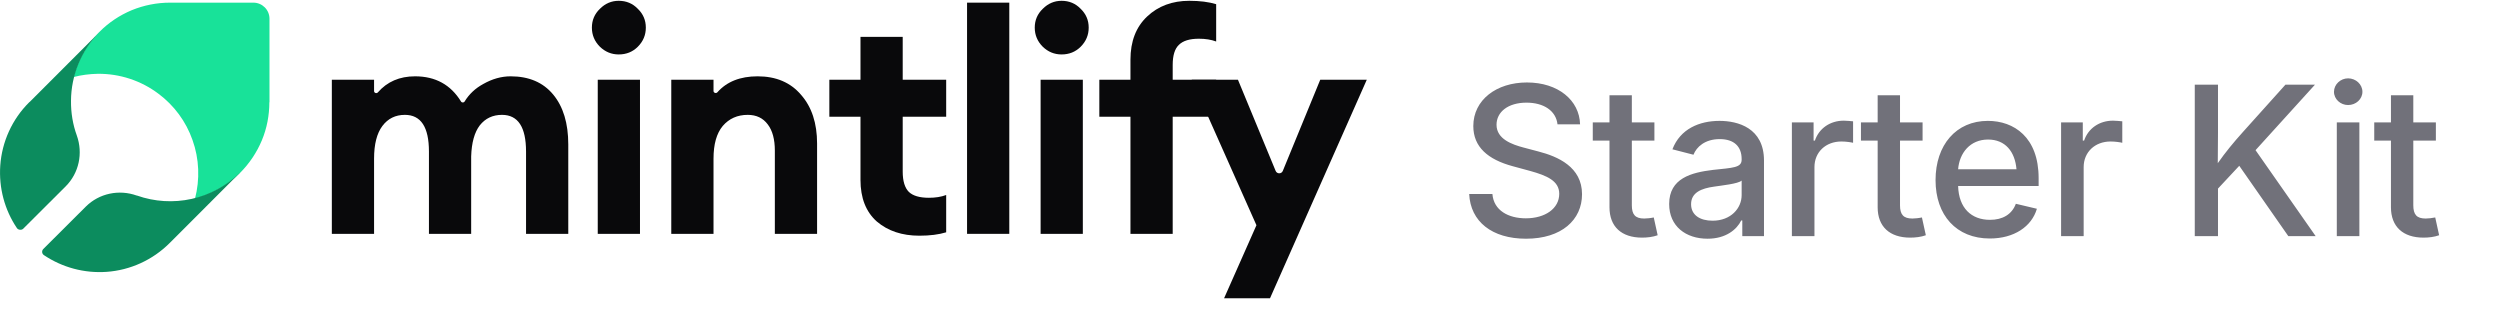
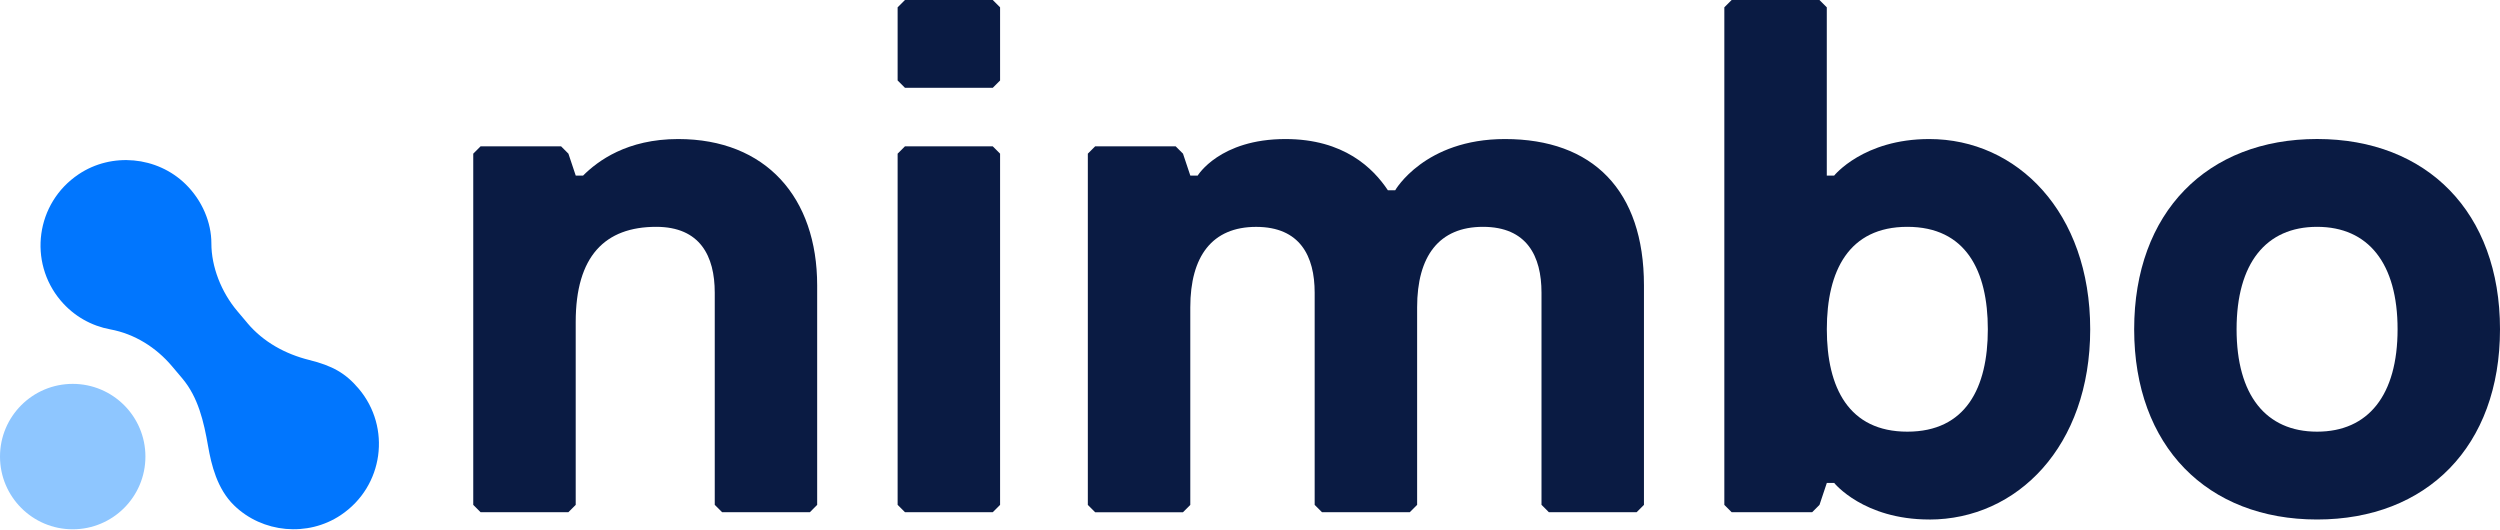
- <svg xmlns="http://www.w3.org/2000/svg" width="180" height="23" viewBox="0 0 180 23" fill="none">
-   <path d="M91.44 21.476H88.133L90.464 16.216L85.802 5.74H89.132L91.847 12.307C91.943 12.536 92.268 12.536 92.362 12.306L95.058 5.74H98.409L91.44 21.476Z" fill="#09090B" />
-   <path d="M81.393 16.837V8.403H79.152V5.74H81.393V4.297C81.393 2.98 81.792 1.944 82.592 1.19C83.391 0.435 84.404 0.058 85.633 0.058C86.387 0.058 87.031 0.139 87.564 0.302V2.988C87.208 2.854 86.794 2.788 86.32 2.788C85.655 2.788 85.174 2.936 84.878 3.232C84.582 3.513 84.434 3.994 84.434 4.674V5.74H87.564V8.403H84.434V16.837H81.393Z" fill="#09090B" />
-   <path d="M76.433 3.92C75.915 3.92 75.463 3.735 75.079 3.365C74.694 2.98 74.502 2.521 74.502 1.989C74.502 1.456 74.694 1.005 75.079 0.635C75.463 0.25 75.915 0.058 76.433 0.058C76.98 0.058 77.438 0.25 77.809 0.635C78.193 1.005 78.386 1.456 78.386 1.989C78.386 2.521 78.193 2.98 77.809 3.365C77.438 3.735 76.98 3.92 76.433 3.92ZM74.924 16.837V5.74H77.964V16.837H74.924Z" fill="#09090B" />
-   <path d="M69.628 16.837V0.191H72.669V16.837H69.628Z" fill="#09090B" />
-   <path d="M66.194 16.97C64.951 16.97 63.93 16.63 63.131 15.949C62.347 15.254 61.955 14.255 61.955 12.953V8.403H59.713V5.74H61.955V2.655H64.995V5.74H68.125V8.403H64.995V12.354C64.995 13.034 65.143 13.523 65.439 13.819C65.735 14.1 66.216 14.24 66.882 14.24C67.355 14.24 67.769 14.174 68.125 14.04V16.726C67.592 16.889 66.948 16.97 66.194 16.97Z" fill="#09090B" />
-   <path d="M48.332 16.837V5.74H51.373V6.551C51.373 6.688 51.559 6.748 51.65 6.646C52.328 5.879 53.293 5.495 54.546 5.495C55.878 5.495 56.921 5.939 57.676 6.827C58.445 7.7 58.83 8.869 58.83 10.334V16.837H55.789V10.844C55.789 10.03 55.619 9.402 55.279 8.958C54.939 8.499 54.458 8.27 53.836 8.27C53.096 8.27 52.497 8.536 52.038 9.069C51.594 9.601 51.373 10.386 51.373 11.421V16.837H48.332Z" fill="#09090B" />
-   <path d="M44.547 3.92C44.029 3.92 43.578 3.735 43.193 3.365C42.809 2.98 42.616 2.521 42.616 1.989C42.616 1.456 42.809 1.005 43.193 0.635C43.578 0.25 44.029 0.058 44.547 0.058C45.095 0.058 45.553 0.25 45.923 0.635C46.308 1.005 46.5 1.456 46.5 1.989C46.5 2.521 46.308 2.98 45.923 3.365C45.553 3.735 45.095 3.92 44.547 3.92ZM43.038 16.837V5.74H46.079V16.837H43.038Z" fill="#09090B" />
-   <path d="M37.875 16.837V10.911C37.875 9.15 37.298 8.27 36.144 8.27C35.478 8.27 34.945 8.521 34.546 9.024C34.161 9.527 33.954 10.275 33.924 11.266V16.837H30.884V10.911C30.884 9.15 30.306 8.27 29.152 8.27C28.472 8.27 27.932 8.536 27.532 9.069C27.133 9.601 26.933 10.386 26.933 11.421V16.837H23.892V5.74H26.933V6.559C26.933 6.695 27.116 6.755 27.206 6.652C27.878 5.881 28.771 5.495 29.885 5.495C31.349 5.495 32.452 6.1 33.193 7.309C33.252 7.404 33.395 7.403 33.454 7.307C33.774 6.78 34.219 6.361 34.79 6.05C35.441 5.68 36.099 5.495 36.765 5.495C38.082 5.495 39.103 5.932 39.828 6.805C40.553 7.678 40.916 8.876 40.916 10.4V16.837H37.875Z" fill="#09090B" />
-   <path d="M19.403 7.362V1.35C19.403 0.705 18.879 0.191 18.244 0.191H12.235C11.291 0.191 10.357 0.378 9.487 0.733C8.618 1.098 7.824 1.621 7.16 2.295L7.114 2.341C6.235 3.23 5.609 4.333 5.291 5.548C5.861 5.399 6.45 5.324 7.039 5.314C8.609 5.296 10.151 5.801 11.403 6.745C12.534 7.586 13.394 8.746 13.861 10.083C14.347 11.438 14.403 12.916 14.039 14.309C15.244 13.991 16.356 13.364 17.244 12.486L17.291 12.439C17.954 11.775 18.487 10.98 18.851 10.111C19.216 9.241 19.393 8.306 19.393 7.362H19.403Z" fill="#18E299" />
-   <path d="M5.112 7.26C5.121 5.416 5.857 3.646 7.151 2.324L2.151 7.326C2.133 7.344 2.114 7.354 2.095 7.372C0.876 8.583 0.14 10.204 0.019 11.918C-0.092 13.52 0.327 15.103 1.22 16.426C1.306 16.552 1.537 16.593 1.667 16.472L4.73 13.417C5.689 12.458 5.987 11.033 5.531 9.757C5.242 8.965 5.103 8.117 5.112 7.26Z" fill="#0C8C5E" />
-   <path d="M17.262 12.44C16.303 13.38 15.102 14.032 13.799 14.321C12.486 14.61 11.127 14.526 9.861 14.079C9.861 14.079 9.851 14.079 9.842 14.079C8.567 13.622 7.142 13.921 6.183 14.871L3.12 17.926C2.99 18.056 3.009 18.27 3.167 18.373C4.489 19.258 6.072 19.686 7.673 19.574C9.386 19.453 10.997 18.717 12.216 17.497L12.263 17.451L17.262 12.449V12.44Z" fill="#0C8C5E" />
-   <text x="105" y="17" font-family="Inter, ui-sans-serif, system-ui, -apple-system, sans-serif" font-size="15" font-weight="500" fill="#71717A" letter-spacing="-0.01em">Starter Kit</text>
+ <svg xmlns="http://www.w3.org/2000/svg" id="Layer_2" viewBox="0 0 600 127.03">
+   <defs>
+     <style>.cls-1{fill:#0176fe;}.cls-2{fill:#0a1b43;}.cls-3{fill:#8ec6ff;}</style>
+   </defs>
+   <g id="Layer_1-2">
+     <path class="cls-2" d="M194.37,122.92h-21.07l-1.76-1.76v-50.92c0-8.78-3.51-15.8-14.05-15.8-12.29,0-19.32,7.02-19.32,22.83v43.9l-1.76,1.76h-21.07l-1.76-1.76V36.88l1.76-1.76h19.32l1.76,1.76,1.76,5.27h1.75c3.51-3.51,10.54-8.78,22.83-8.78,21.07,0,33.36,14.05,33.36,35.12v52.68l-1.75,1.76Z" />
+     <path class="cls-2" d="M238.26,21.07h-21.07l-1.76-1.76V1.76l1.76-1.76h21.07l1.76,1.76v17.56l-1.76,1.76ZM238.26,122.92h-21.07l-1.76-1.76V36.88l1.76-1.76h21.07l1.76,1.76v84.29l-1.76,1.76Z" />
+     <path class="cls-2" d="M392.79,122.92h-21.07l-1.76-1.76v-50.92c0-8.78-3.51-15.8-14.05-15.8s-15.8,7.02-15.8,19.32v47.41l-1.76,1.76h-21.07l-1.76-1.76v-50.92c0-8.78-3.51-15.8-14.05-15.8s-15.8,7.02-15.8,19.32v47.41l-1.76,1.76h-21.07l-1.76-1.76V36.88l1.76-1.76h19.32l1.76,1.76,1.76,5.27h1.76s5.27-8.78,21.07-8.78c14.05,0,21.07,7.02,24.58,12.29h1.76s7.02-12.29,26.34-12.29c21.07,0,33.36,12.29,33.36,35.12v52.68l-1.76,1.76Z" />
+     <path class="cls-2" d="M463.03,124.68c-15.81,0-22.83-8.78-22.83-8.78h-1.76l-1.76,5.27-1.76,1.76h-19.32l-1.76-1.76V1.76l1.76-1.76h21.07l1.76,1.76v40.39h1.76s7.02-8.78,22.83-8.78c21.07,0,38.63,17.56,38.63,45.66s-17.56,45.66-38.63,45.66ZM457.76,54.44c-14.05,0-19.32,10.54-19.32,24.58s5.27,24.58,19.32,24.58,19.32-10.54,19.32-24.58-5.27-24.58-19.32-24.58Z" />
+     <path class="cls-2" d="M556.1,124.68c-26.34,0-43.9-17.56-43.9-45.66s17.56-45.66,43.9-45.66,43.9,17.56,43.9,45.66-17.56,45.66-43.9,45.66ZM556.1,54.44c-12.29,0-19.32,8.78-19.32,24.58s7.02,24.58,19.32,24.58,19.32-8.78,19.32-24.58-7.02-24.58-19.32-24.58Z" />
+     <circle class="cls-3" cx="17.45" cy="109.58" r="17.45" />
+     <path class="cls-1" d="M59.4,77.56l-2.45-2.9c-3.86-4.57-6.23-10.65-6.22-16.29,0-4.92-2.16-10.24-6.22-14.2-6.83-6.66-17.7-7.66-25.63-2.35-10.34,6.93-12.12,21.07-4.32,30.31,3.18,3.77,7.42,6.09,11.91,6.92,5.81,1.07,10.99,4.32,14.8,8.83l2.45,2.9c3.86,4.57,5.19,10.4,6.22,16.29.78,4.47,2.16,10.24,6.22,14.2,6.83,6.66,17.7,7.66,25.63,2.35,10.34-6.93,12.12-21.07,4.32-30.31-3.18-3.77-6.34-5.53-11.92-6.92-5.73-1.43-10.99-4.32-14.8-8.83Z" />
+   </g>
</svg>
